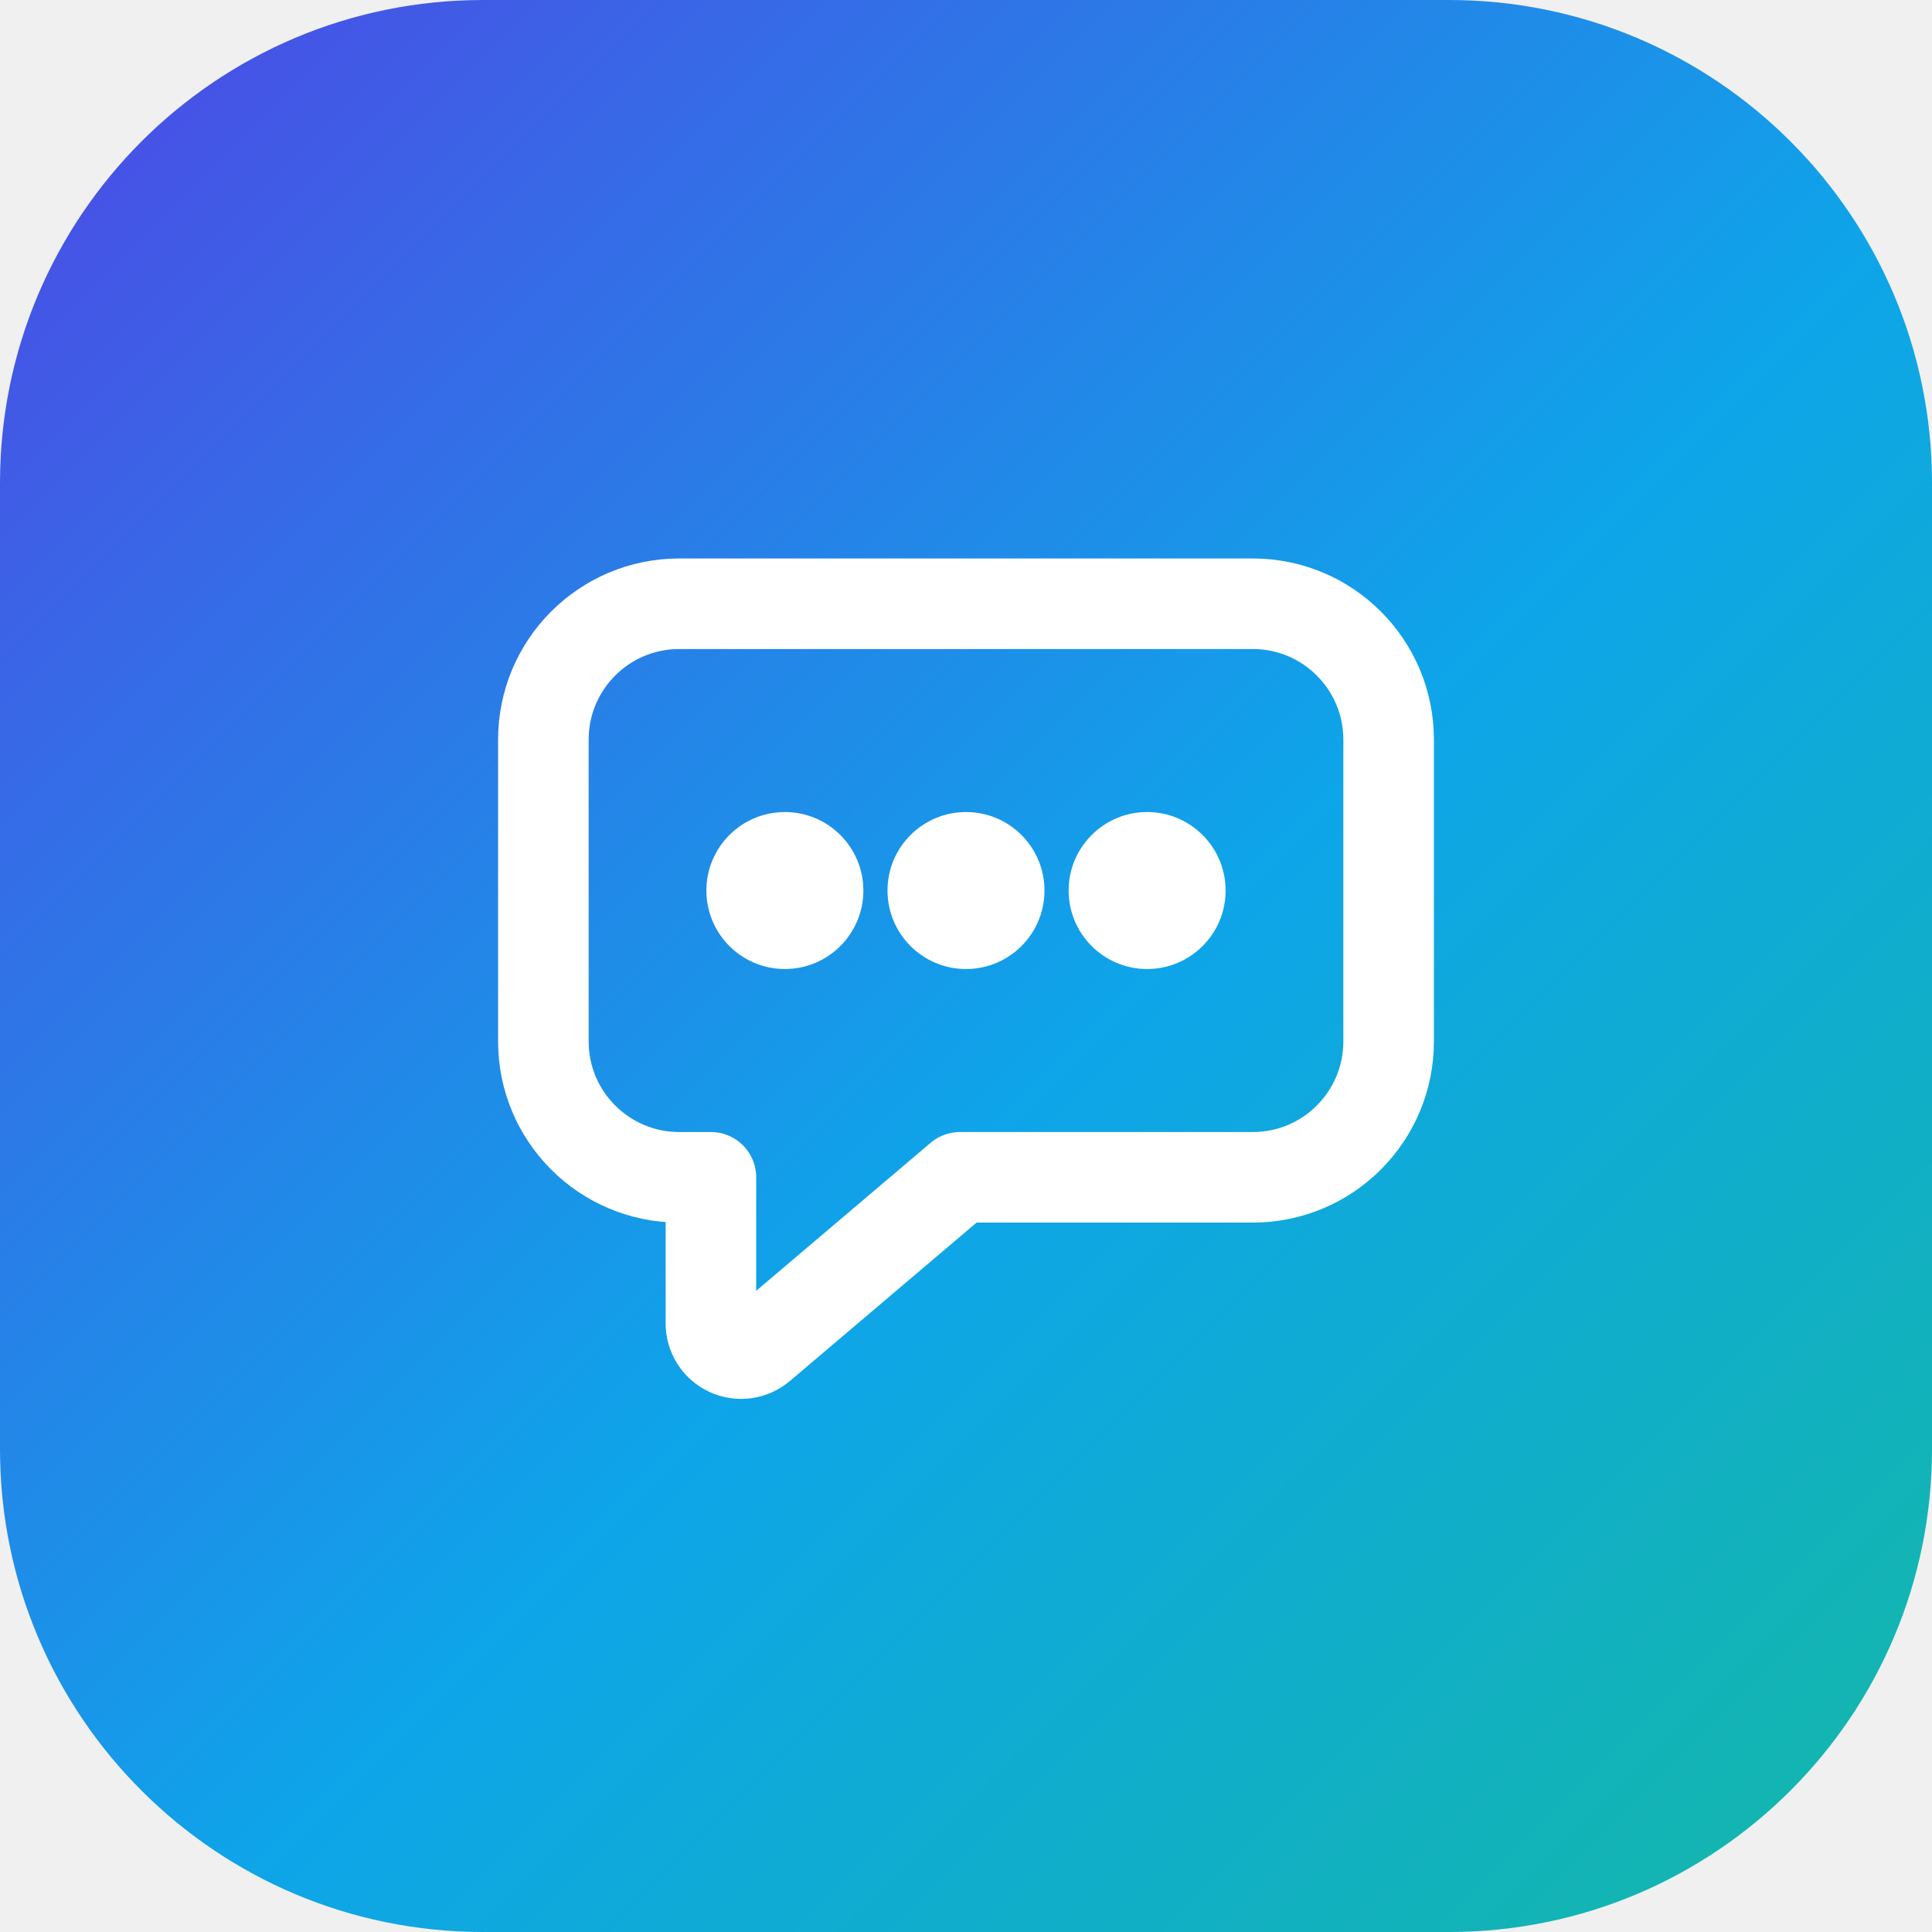
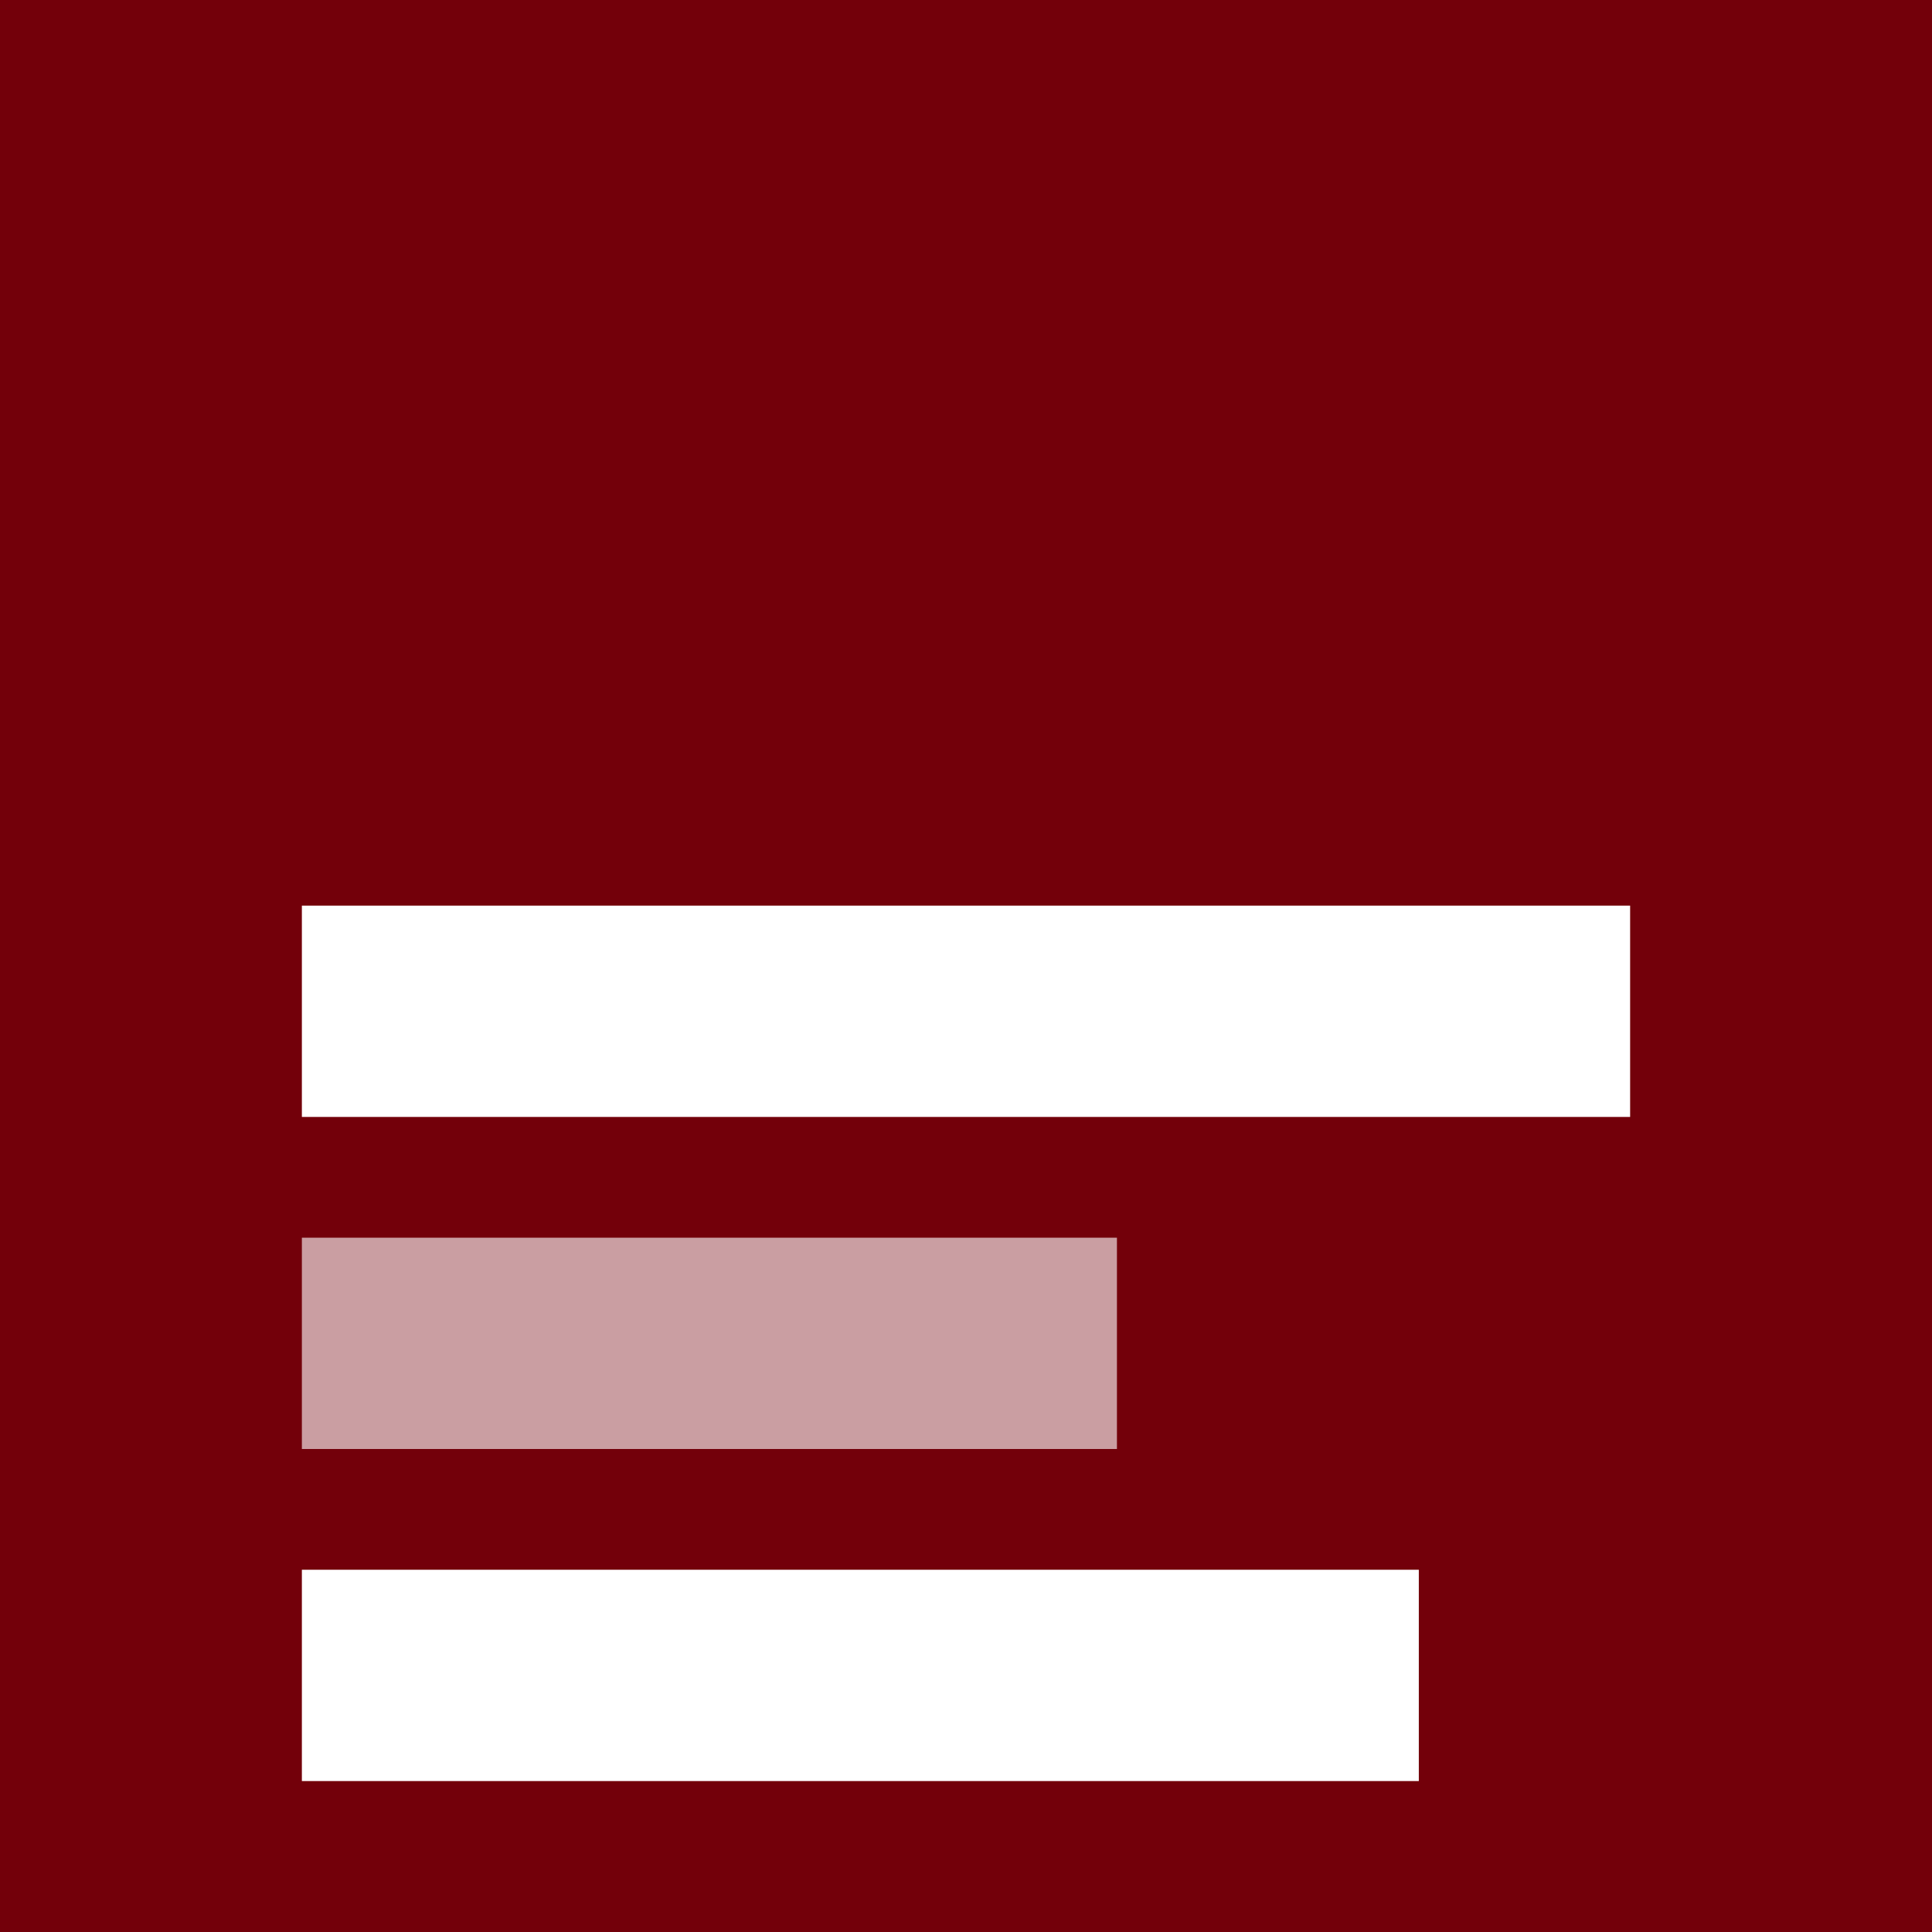
- <svg xmlns="http://www.w3.org/2000/svg" viewBox="0 0 64 64" role="img" aria-label="Ghosh Labs">
-   <defs>
-     <linearGradient id="fg" x1="0" y1="0" x2="1" y2="1">
-       <stop offset="0" stop-color="#4f46e5" />
-       <stop offset=".55" stop-color="#0ea5e9" />
-       <stop offset="1" stop-color="#14b8a6" />
-     </linearGradient>
-   </defs>
-   <rect width="64" height="64" rx="16" fill="url(#fg)" />
-   <path d="M18 24.5a4.5 4.5 0 0 1 4.5-4.5h19a4.5 4.5 0 0 1 4.5 4.5v10a4.5 4.5 0 0 1-4.5 4.5h-9.7l-6.6 5.6a1 1 0 0 1-1.65-.77V39h-1.05A4.5 4.5 0 0 1 18 34.5z" fill="none" stroke="#fff" stroke-width="3" stroke-linejoin="round" />
-   <circle cx="26" cy="29.5" r="2.6" fill="#fff" />
-   <circle cx="32" cy="29.5" r="2.6" fill="#fff" />
-   <circle cx="38" cy="29.5" r="2.6" fill="#fff" />
+ <svg xmlns="http://www.w3.org/2000/svg" viewBox="0 0 64 64" role="img" aria-label="Souvick Ghosh">
+   <rect width="64" height="64" fill="#73000a" />
+   <rect x="10" y="30" width="44" height="7" fill="#fff" />
+   <rect x="10" y="41" width="27" height="7" fill="#fff" opacity=".62" />
+   <rect x="10" y="52" width="37" height="7" fill="#fff" />
</svg>
